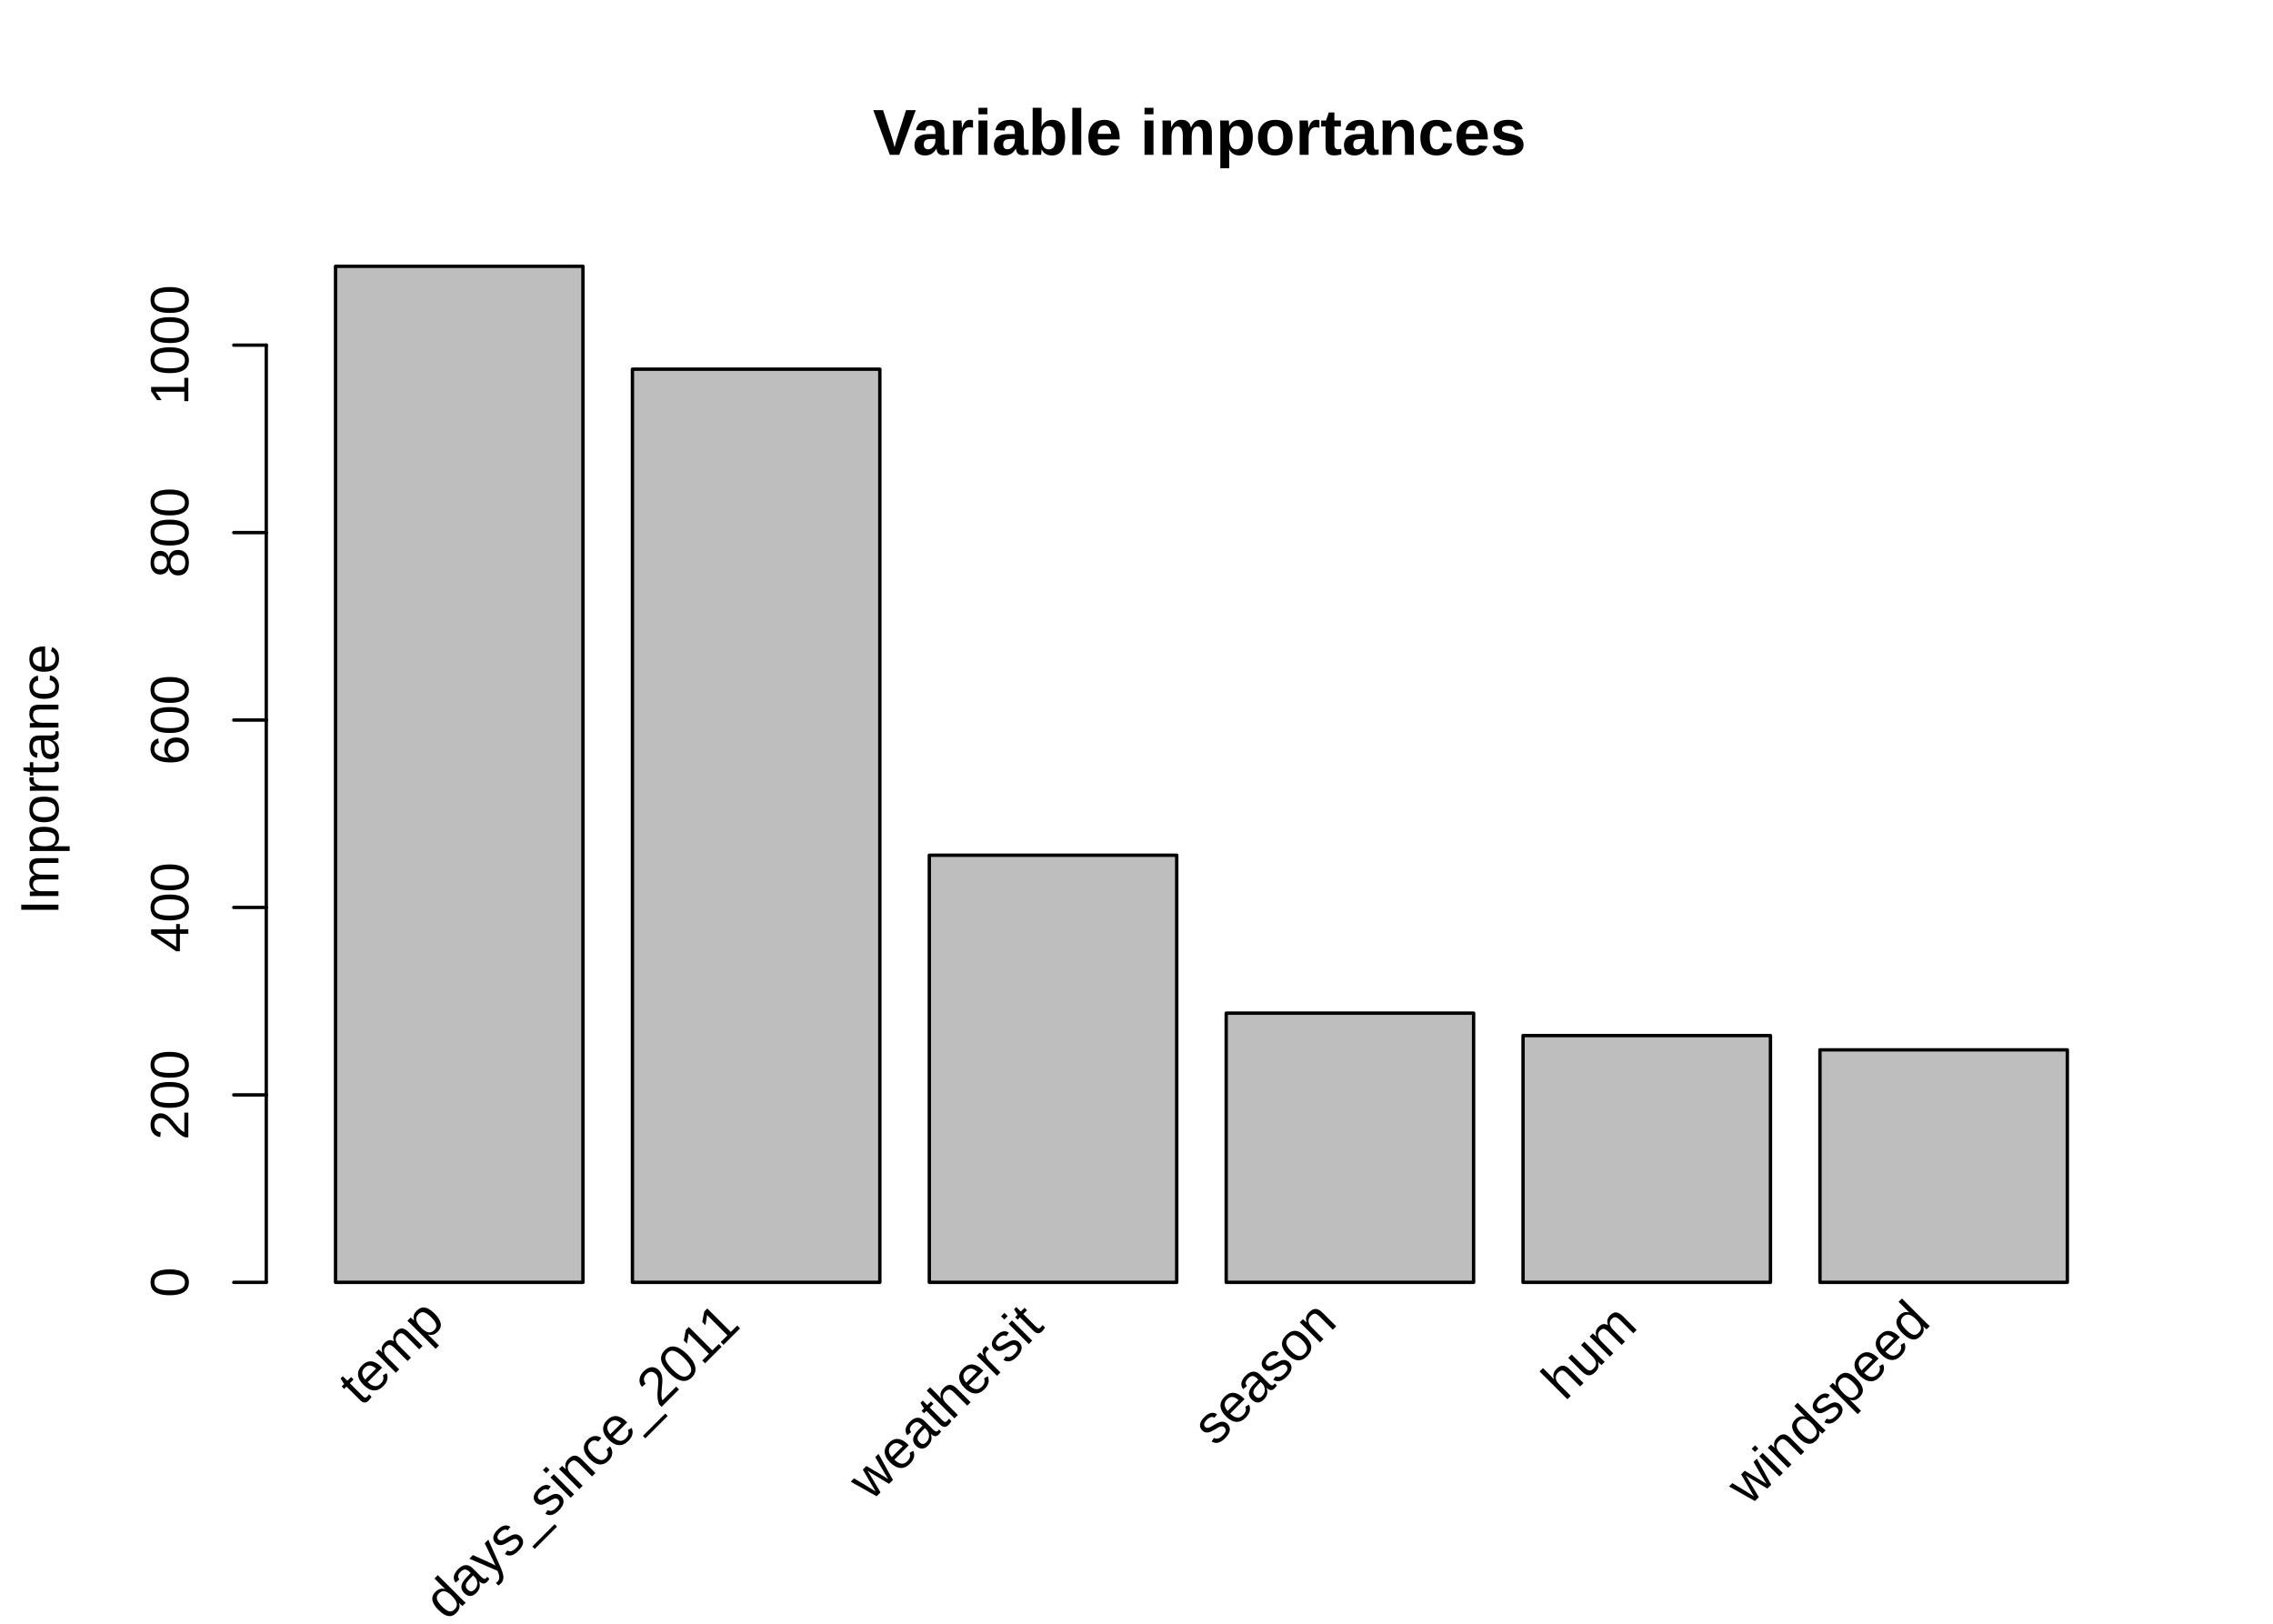
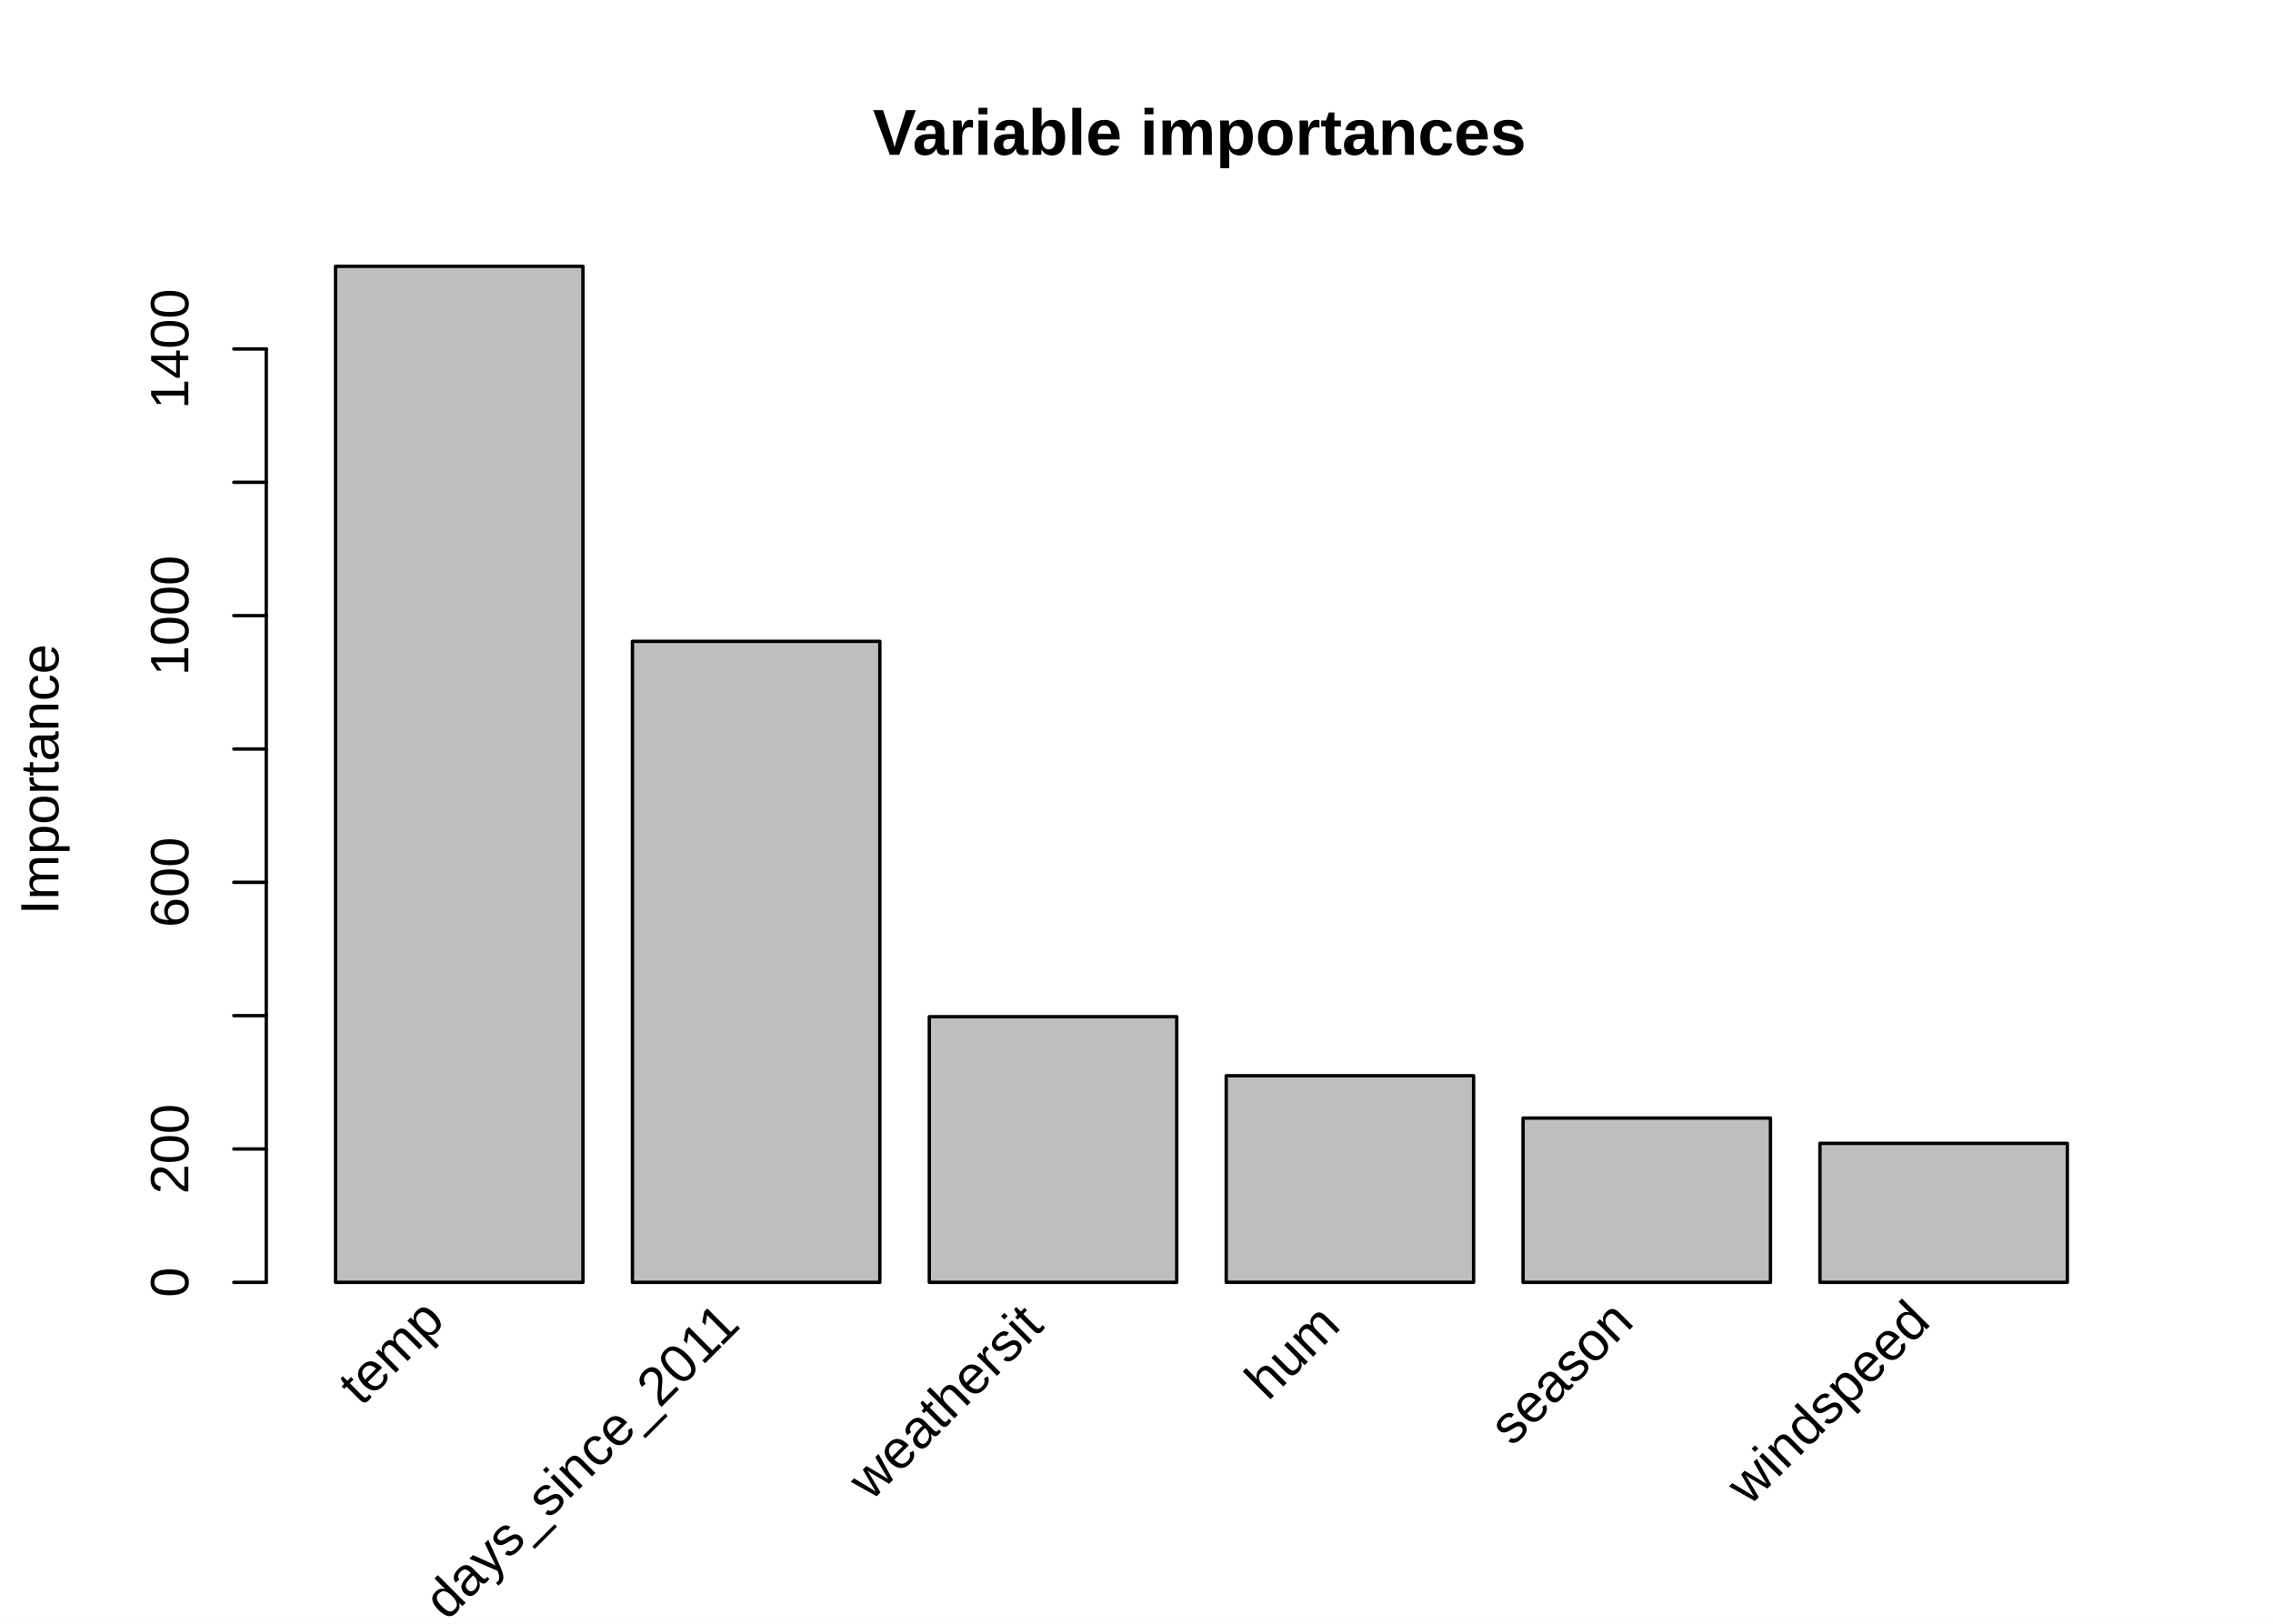
<svg xmlns="http://www.w3.org/2000/svg" viewBox="0 0 504.00 360.00">
  <defs>
    <style type="text/css">
    line, polyline, path, rect, circle {
      fill: none;
      stroke: #000000;
      stroke-linecap: round;
      stroke-linejoin: round;
      stroke-miterlimit: 10.00;
    }
  </style>
  </defs>
  <rect width="100%" height="100%" style="stroke: none; fill: #FFFFFF;" />
  <rect x="74.40" y="59.04" width="54.86" height="225.27" style="stroke-width: 0.75; fill: #BEBEBE;" />
-   <rect x="140.23" y="81.85" width="54.86" height="202.46" style="stroke-width: 0.75; fill: #BEBEBE;" />
-   <rect x="206.06" y="189.61" width="54.86" height="94.70" style="stroke-width: 0.75; fill: #BEBEBE;" />
-   <rect x="271.89" y="224.62" width="54.86" height="59.69" style="stroke-width: 0.75; fill: #BEBEBE;" />
-   <rect x="337.71" y="229.60" width="54.86" height="54.71" style="stroke-width: 0.75; fill: #BEBEBE;" />
-   <rect x="403.54" y="232.76" width="54.86" height="51.55" style="stroke-width: 0.75; fill: #BEBEBE;" />
+   <rect x="140.23" y="142.19" width="54.86" height="142.12" style="stroke-width: 0.75; fill: #BEBEBE;" />
+   <rect x="206.06" y="225.41" width="54.86" height="58.90" style="stroke-width: 0.75; fill: #BEBEBE;" />
+   <rect x="271.89" y="238.50" width="54.86" height="45.80" style="stroke-width: 0.75; fill: #BEBEBE;" />
+   <rect x="337.71" y="247.89" width="54.86" height="36.42" style="stroke-width: 0.75; fill: #BEBEBE;" />
+   <rect x="403.54" y="253.49" width="54.86" height="30.82" style="stroke-width: 0.75; fill: #BEBEBE;" />
  <text x="193.54" y="34.33" style="font-size: 14.40px; font-weight: bold; font-family: Liberation Sans;" textLength="145.72px" lengthAdjust="spacingAndGlyphs">Variable importances</text>
  <text transform="translate(12.96,202.81) rotate(-90)" style="font-size: 12.00px; font-family: Liberation Sans;" textLength="60.03px" lengthAdjust="spacingAndGlyphs">Importance</text>
-   <line x1="59.04" y1="284.31" x2="59.04" y2="76.52" style="stroke-width: 0.75;" />
+   <line x1="59.04" y1="284.31" x2="59.04" y2="77.37" style="stroke-width: 0.75;" />
  <line x1="59.04" y1="284.31" x2="51.84" y2="284.31" style="stroke-width: 0.75;" />
-   <line x1="59.04" y1="242.75" x2="51.84" y2="242.75" style="stroke-width: 0.75;" />
-   <line x1="59.04" y1="201.19" x2="51.84" y2="201.19" style="stroke-width: 0.75;" />
-   <line x1="59.04" y1="159.64" x2="51.84" y2="159.64" style="stroke-width: 0.75;" />
-   <line x1="59.04" y1="118.08" x2="51.84" y2="118.08" style="stroke-width: 0.75;" />
-   <line x1="59.04" y1="76.52" x2="51.84" y2="76.52" style="stroke-width: 0.75;" />
+   <line x1="59.04" y1="254.74" x2="51.84" y2="254.74" style="stroke-width: 0.75;" />
+   <line x1="59.04" y1="225.18" x2="51.84" y2="225.18" style="stroke-width: 0.75;" />
+   <line x1="59.04" y1="195.62" x2="51.84" y2="195.62" style="stroke-width: 0.75;" />
+   <line x1="59.04" y1="166.06" x2="51.84" y2="166.06" style="stroke-width: 0.75;" />
+   <line x1="59.04" y1="136.49" x2="51.84" y2="136.49" style="stroke-width: 0.75;" />
+   <line x1="59.04" y1="106.93" x2="51.84" y2="106.93" style="stroke-width: 0.75;" />
+   <line x1="59.04" y1="77.37" x2="51.84" y2="77.37" style="stroke-width: 0.75;" />
  <text transform="translate(41.76,287.64) rotate(-90)" style="font-size: 12.00px; font-family: Liberation Sans;" textLength="6.67px" lengthAdjust="spacingAndGlyphs">0</text>
-   <text transform="translate(41.76,252.76) rotate(-90)" style="font-size: 12.00px; font-family: Liberation Sans;" textLength="20.02px" lengthAdjust="spacingAndGlyphs">200</text>
-   <text transform="translate(41.76,211.20) rotate(-90)" style="font-size: 12.00px; font-family: Liberation Sans;" textLength="20.02px" lengthAdjust="spacingAndGlyphs">400</text>
-   <text transform="translate(41.76,169.65) rotate(-90)" style="font-size: 12.00px; font-family: Liberation Sans;" textLength="20.02px" lengthAdjust="spacingAndGlyphs">600</text>
-   <text transform="translate(41.76,128.09) rotate(-90)" style="font-size: 12.00px; font-family: Liberation Sans;" textLength="20.02px" lengthAdjust="spacingAndGlyphs">800</text>
-   <text transform="translate(41.76,89.87) rotate(-90)" style="font-size: 12.00px; font-family: Liberation Sans;" textLength="26.70px" lengthAdjust="spacingAndGlyphs">1000</text>
+   <text transform="translate(41.76,264.76) rotate(-90)" style="font-size: 12.00px; font-family: Liberation Sans;" textLength="20.02px" lengthAdjust="spacingAndGlyphs">200</text>
+   <text transform="translate(41.76,205.63) rotate(-90)" style="font-size: 12.00px; font-family: Liberation Sans;" textLength="20.02px" lengthAdjust="spacingAndGlyphs">600</text>
+   <text transform="translate(41.76,149.84) rotate(-90)" style="font-size: 12.00px; font-family: Liberation Sans;" textLength="26.70px" lengthAdjust="spacingAndGlyphs">1000</text>
+   <text transform="translate(41.76,90.71) rotate(-90)" style="font-size: 12.00px; font-family: Liberation Sans;" textLength="26.70px" lengthAdjust="spacingAndGlyphs">1400</text>
  <text transform="translate(80.12,312.01) rotate(-45)" style="font-size: 12.00px; font-family: Liberation Sans;" textLength="33.35px" lengthAdjust="spacingAndGlyphs">temp  </text>
  <text transform="translate(99.09,359.52) rotate(-45)" style="font-size: 12.00px; font-family: Liberation Sans;" textLength="100.07px" lengthAdjust="spacingAndGlyphs">days_since_2011  </text>
  <text transform="translate(193.13,332.98) rotate(-45)" style="font-size: 12.00px; font-family: Liberation Sans;" textLength="61.36px" lengthAdjust="spacingAndGlyphs">weathersit  </text>
-   <text transform="translate(269.47,320.87) rotate(-45)" style="font-size: 12.00px; font-family: Liberation Sans;" textLength="45.36px" lengthAdjust="spacingAndGlyphs">season  </text>
-   <text transform="translate(346.95,310.81) rotate(-45)" style="font-size: 12.00px; font-family: Liberation Sans;" textLength="30.01px" lengthAdjust="spacingAndGlyphs">hum  </text>
+   <text transform="translate(281.13,310.81) rotate(-45)" style="font-size: 12.00px; font-family: Liberation Sans;" textLength="30.01px" lengthAdjust="spacingAndGlyphs">hum  </text>
+   <text transform="translate(335.30,320.87) rotate(-45)" style="font-size: 12.00px; font-family: Liberation Sans;" textLength="45.36px" lengthAdjust="spacingAndGlyphs">season  </text>
  <text transform="translate(387.88,334.04) rotate(-45)" style="font-size: 12.00px; font-family: Liberation Sans;" textLength="64.04px" lengthAdjust="spacingAndGlyphs">windspeed  </text>
</svg>
